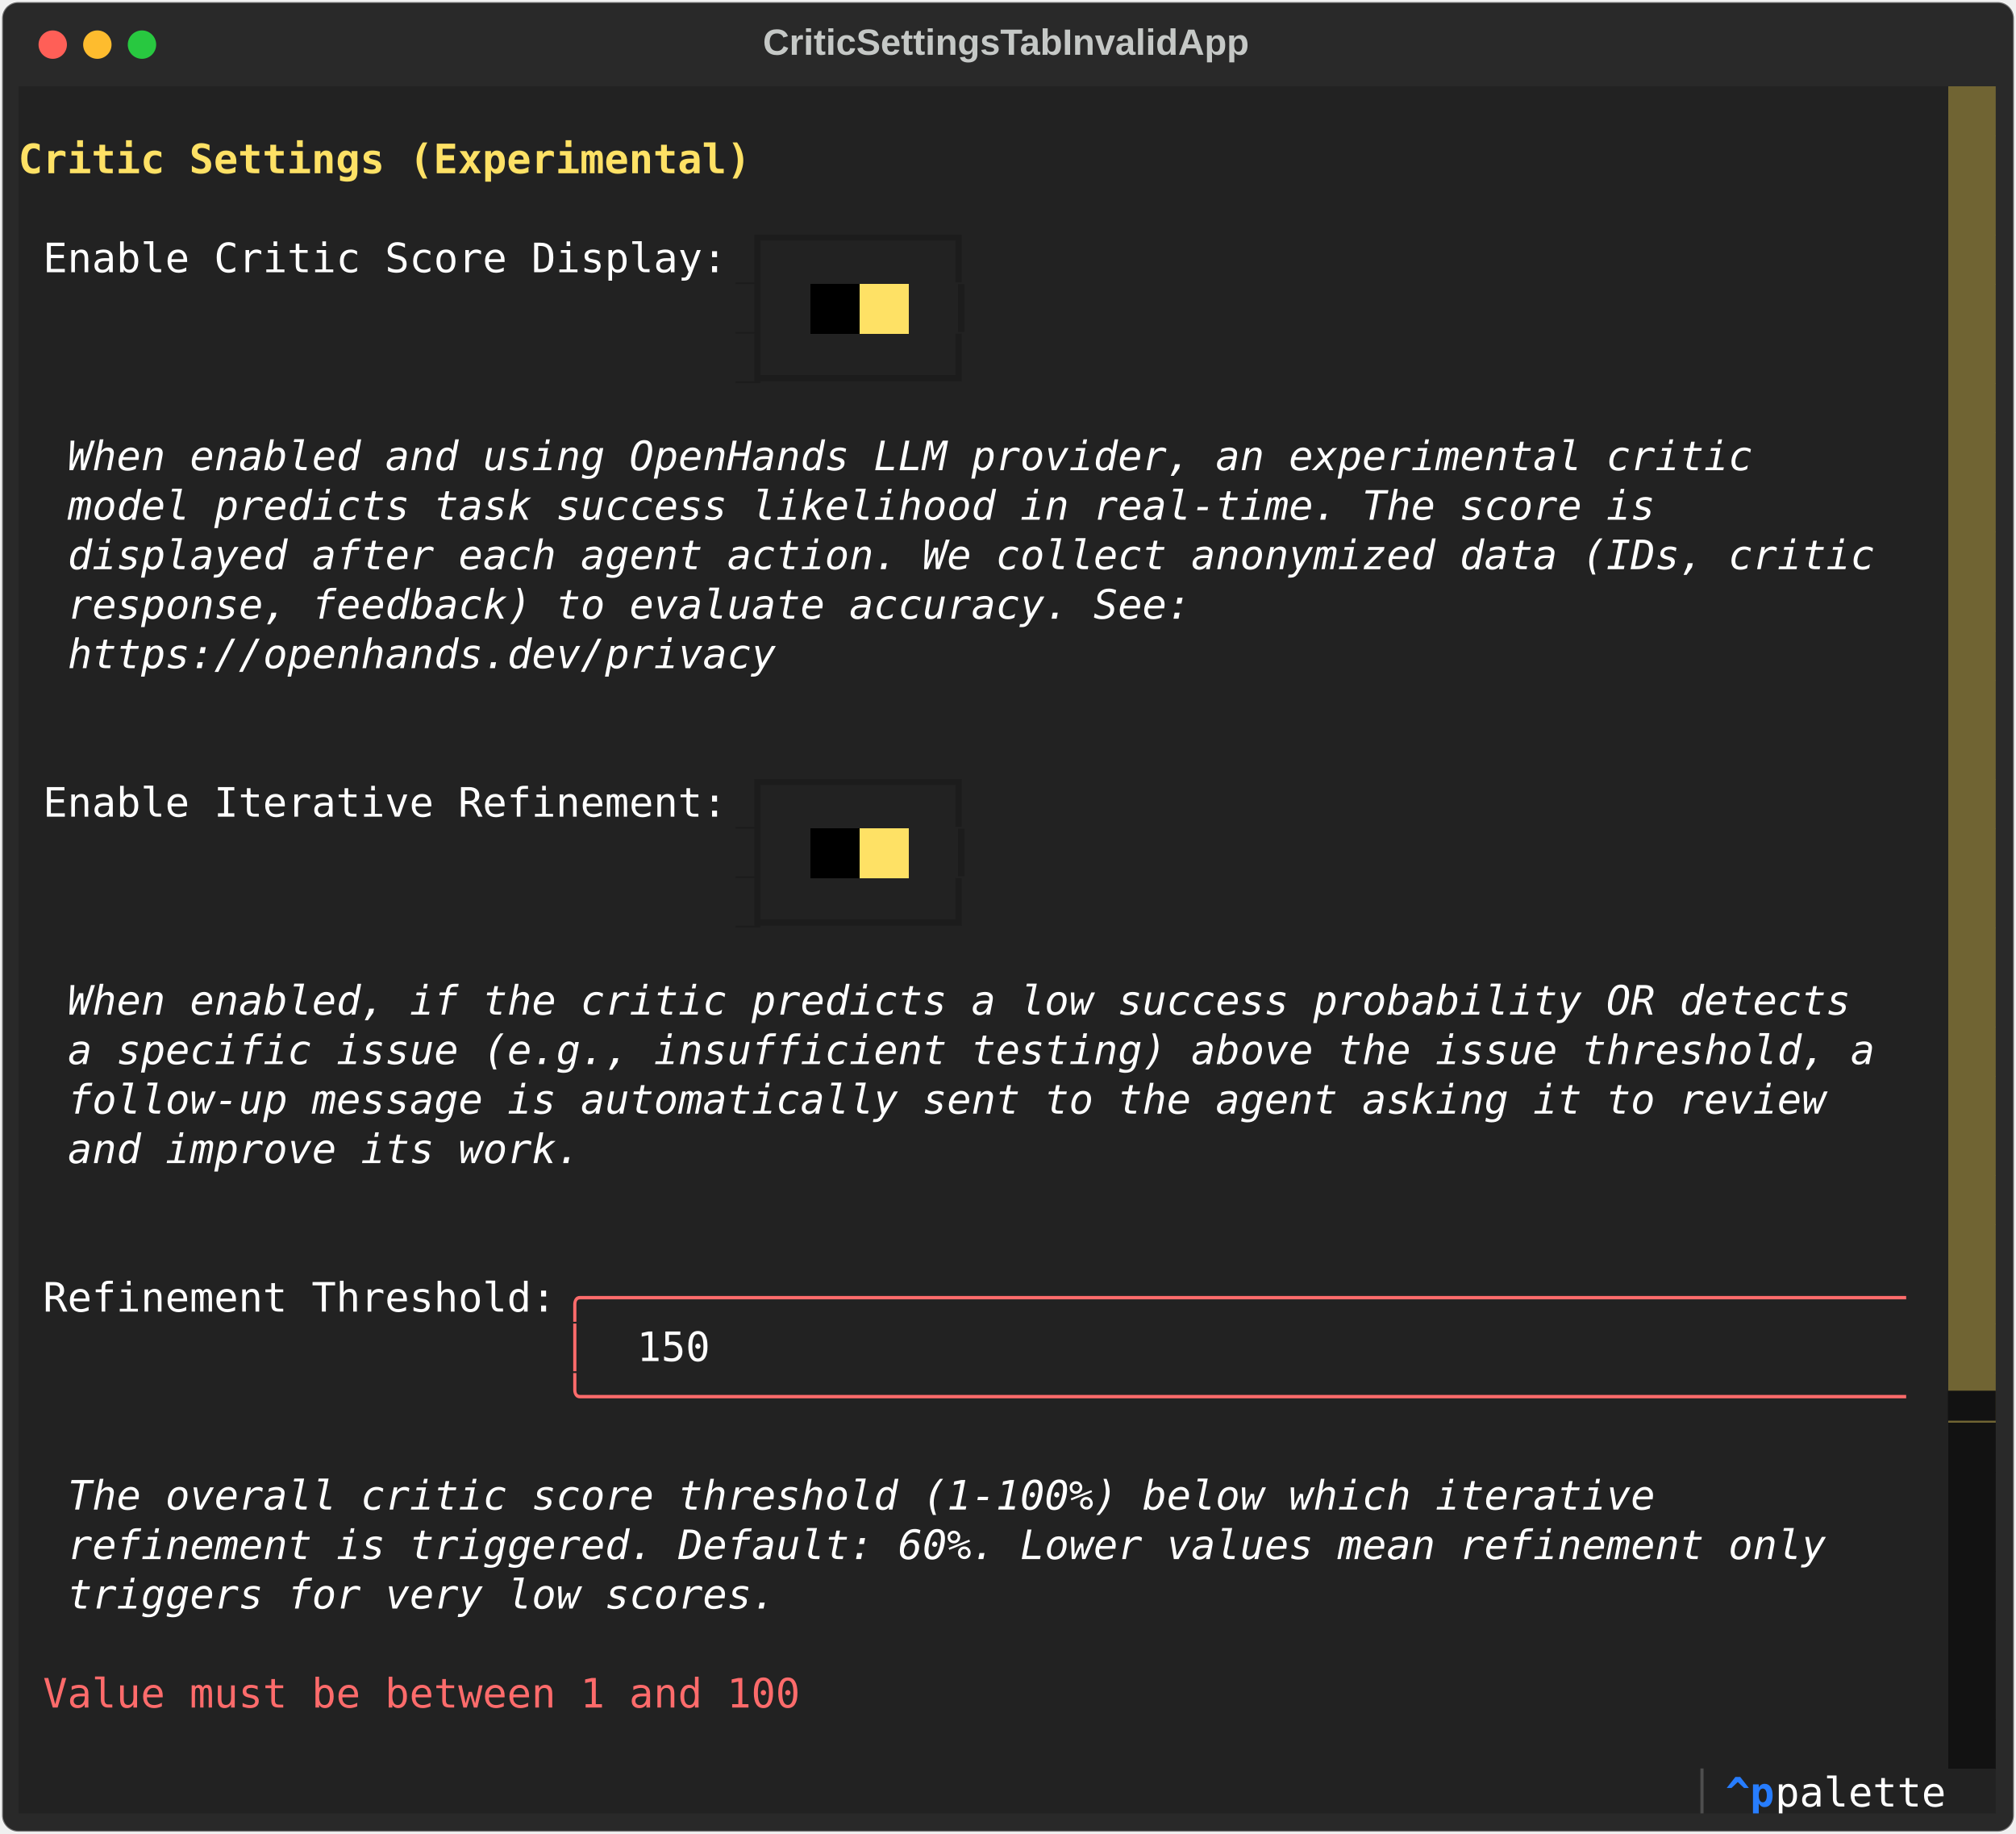
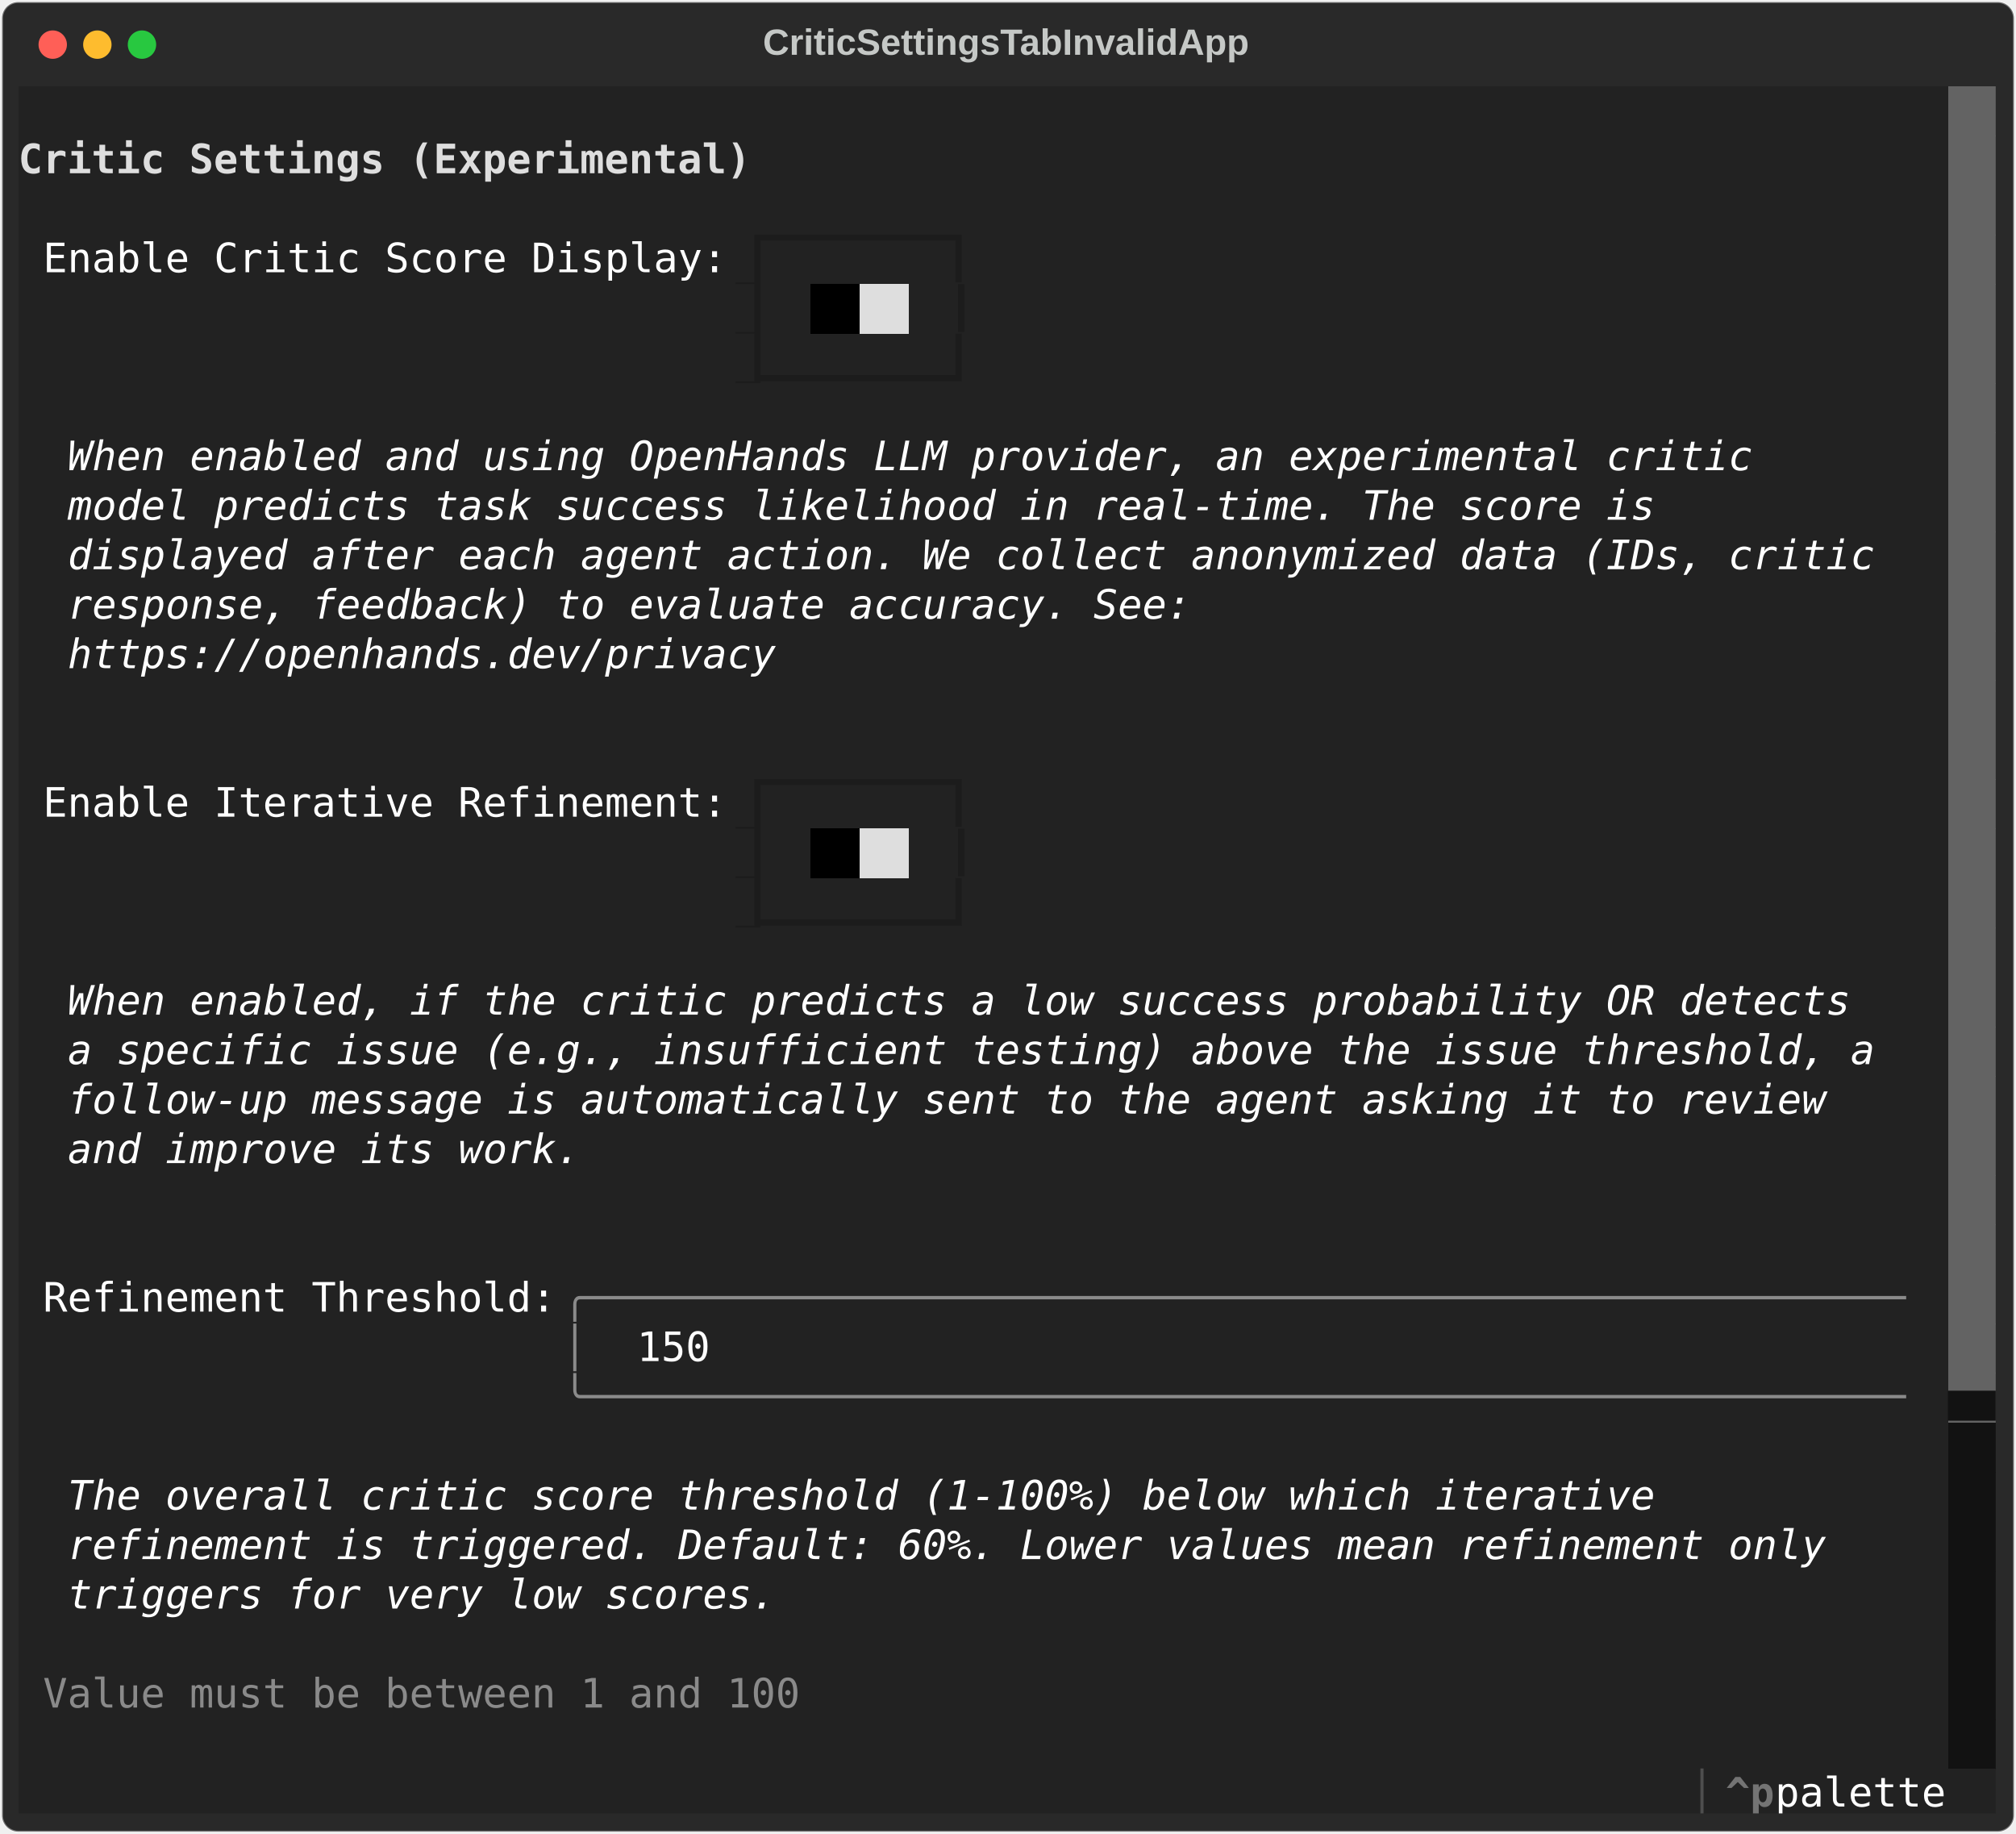
<svg xmlns="http://www.w3.org/2000/svg" class="rich-terminal" viewBox="0 0 994 904.0">
  <style>

    @font-face {
        font-family: "Fira Code";
        src: local("FiraCode-Regular"),
                url("https://cdnjs.cloudflare.com/ajax/libs/firacode/6.2.0/woff2/FiraCode-Regular.woff2") format("woff2"),
                url("https://cdnjs.cloudflare.com/ajax/libs/firacode/6.2.0/woff/FiraCode-Regular.woff") format("woff");
        font-style: normal;
        font-weight: 400;
    }
    @font-face {
        font-family: "Fira Code";
        src: local("FiraCode-Bold"),
                url("https://cdnjs.cloudflare.com/ajax/libs/firacode/6.2.0/woff2/FiraCode-Bold.woff2") format("woff2"),
                url("https://cdnjs.cloudflare.com/ajax/libs/firacode/6.2.0/woff/FiraCode-Bold.woff") format("woff");
        font-style: bold;
        font-weight: 700;
    }

    .terminal-matrix {
        font-family: Fira Code, monospace;
        font-size: 20px;
        line-height: 24.4px;
        font-variant-east-asian: full-width;
    }

    .terminal-title {
        font-size: 18px;
        font-weight: bold;
        font-family: arial;
    }

    .terminal-r1 { fill: #c5c8c6 }
.terminal-r2 { fill: #222222 }
- .terminal-r3 { fill: #fee165;font-weight: bold }
+ .terminal-r3 { fill: #dedede;font-weight: bold }
.terminal-r4 { fill: #ffffff }
.terminal-r5 { fill: #1c1c1c }
.terminal-r6 { fill: #ffffff;font-style: italic; }
- .terminal-r7 { fill: #fe6b6b }
+ .terminal-r7 { fill: #8a8a8a }
.terminal-r8 { fill: #121212 }
.terminal-r9 { fill: #4e4e4e }
- .terminal-r10 { fill: #277dff;font-weight: bold }
+ .terminal-r10 { fill: #747474;font-weight: bold }
    </style>
  <defs>
    <clipPath id="terminal-clip-terminal">
      <rect x="0" y="0" width="975.0" height="853.0" />
    </clipPath>
    <clipPath id="terminal-line-0">
      <rect x="0" y="1.5" width="976" height="24.65" />
    </clipPath>
    <clipPath id="terminal-line-1">
      <rect x="0" y="25.9" width="976" height="24.65" />
    </clipPath>
    <clipPath id="terminal-line-2">
      <rect x="0" y="50.3" width="976" height="24.65" />
    </clipPath>
    <clipPath id="terminal-line-3">
      <rect x="0" y="74.7" width="976" height="24.65" />
    </clipPath>
    <clipPath id="terminal-line-4">
      <rect x="0" y="99.1" width="976" height="24.65" />
    </clipPath>
    <clipPath id="terminal-line-5">
      <rect x="0" y="123.5" width="976" height="24.65" />
    </clipPath>
    <clipPath id="terminal-line-6">
      <rect x="0" y="147.9" width="976" height="24.65" />
    </clipPath>
    <clipPath id="terminal-line-7">
      <rect x="0" y="172.3" width="976" height="24.65" />
    </clipPath>
    <clipPath id="terminal-line-8">
      <rect x="0" y="196.7" width="976" height="24.65" />
    </clipPath>
    <clipPath id="terminal-line-9">
      <rect x="0" y="221.1" width="976" height="24.65" />
    </clipPath>
    <clipPath id="terminal-line-10">
      <rect x="0" y="245.5" width="976" height="24.65" />
    </clipPath>
    <clipPath id="terminal-line-11">
      <rect x="0" y="269.9" width="976" height="24.65" />
    </clipPath>
    <clipPath id="terminal-line-12">
      <rect x="0" y="294.3" width="976" height="24.65" />
    </clipPath>
    <clipPath id="terminal-line-13">
      <rect x="0" y="318.7" width="976" height="24.65" />
    </clipPath>
    <clipPath id="terminal-line-14">
      <rect x="0" y="343.1" width="976" height="24.65" />
    </clipPath>
    <clipPath id="terminal-line-15">
      <rect x="0" y="367.5" width="976" height="24.65" />
    </clipPath>
    <clipPath id="terminal-line-16">
      <rect x="0" y="391.9" width="976" height="24.65" />
    </clipPath>
    <clipPath id="terminal-line-17">
      <rect x="0" y="416.3" width="976" height="24.65" />
    </clipPath>
    <clipPath id="terminal-line-18">
      <rect x="0" y="440.7" width="976" height="24.65" />
    </clipPath>
    <clipPath id="terminal-line-19">
      <rect x="0" y="465.1" width="976" height="24.65" />
    </clipPath>
    <clipPath id="terminal-line-20">
      <rect x="0" y="489.5" width="976" height="24.65" />
    </clipPath>
    <clipPath id="terminal-line-21">
      <rect x="0" y="513.9" width="976" height="24.65" />
    </clipPath>
    <clipPath id="terminal-line-22">
      <rect x="0" y="538.3" width="976" height="24.65" />
    </clipPath>
    <clipPath id="terminal-line-23">
      <rect x="0" y="562.7" width="976" height="24.65" />
    </clipPath>
    <clipPath id="terminal-line-24">
      <rect x="0" y="587.1" width="976" height="24.65" />
    </clipPath>
    <clipPath id="terminal-line-25">
      <rect x="0" y="611.5" width="976" height="24.65" />
    </clipPath>
    <clipPath id="terminal-line-26">
      <rect x="0" y="635.9" width="976" height="24.65" />
    </clipPath>
    <clipPath id="terminal-line-27">
      <rect x="0" y="660.3" width="976" height="24.65" />
    </clipPath>
    <clipPath id="terminal-line-28">
      <rect x="0" y="684.7" width="976" height="24.65" />
    </clipPath>
    <clipPath id="terminal-line-29">
      <rect x="0" y="709.1" width="976" height="24.65" />
    </clipPath>
    <clipPath id="terminal-line-30">
      <rect x="0" y="733.5" width="976" height="24.65" />
    </clipPath>
    <clipPath id="terminal-line-31">
      <rect x="0" y="757.9" width="976" height="24.65" />
    </clipPath>
    <clipPath id="terminal-line-32">
      <rect x="0" y="782.3" width="976" height="24.65" />
    </clipPath>
    <clipPath id="terminal-line-33">
      <rect x="0" y="806.7" width="976" height="24.65" />
    </clipPath>
  </defs>
  <rect fill="#292929" stroke="rgba(255,255,255,0.35)" stroke-width="1" x="1" y="1" width="992" height="902" rx="8" />
  <text class="terminal-title" fill="#c5c8c6" text-anchor="middle" x="496" y="27">CriticSettingsTabInvalidApp</text>
  <g transform="translate(26,22)">
    <circle cx="0" cy="0" r="7" fill="#ff5f57" />
    <circle cx="22" cy="0" r="7" fill="#febc2e" />
    <circle cx="44" cy="0" r="7" fill="#28c840" />
  </g>
  <g transform="translate(9, 41)" clip-path="url(#terminal-clip-terminal)">
    <rect fill="#222222" x="0" y="1.5" width="951.6" height="24.65" shape-rendering="crispEdges" />
-     <rect fill="#706433" x="951.6" y="1.5" width="24.4" height="24.65" shape-rendering="crispEdges" />
+     <rect fill="#636363" x="951.6" y="1.5" width="24.4" height="24.65" shape-rendering="crispEdges" />
    <rect fill="#222222" x="0" y="25.9" width="366" height="24.65" shape-rendering="crispEdges" />
    <rect fill="#222222" x="366" y="25.9" width="585.6" height="24.65" shape-rendering="crispEdges" />
-     <rect fill="#706433" x="951.6" y="25.9" width="24.4" height="24.65" shape-rendering="crispEdges" />
+     <rect fill="#636363" x="951.6" y="25.9" width="24.4" height="24.65" shape-rendering="crispEdges" />
    <rect fill="#222222" x="0" y="50.3" width="951.6" height="24.65" shape-rendering="crispEdges" />
-     <rect fill="#706433" x="951.6" y="50.3" width="24.4" height="24.65" shape-rendering="crispEdges" />
+     <rect fill="#636363" x="951.6" y="50.3" width="24.4" height="24.65" shape-rendering="crispEdges" />
    <rect fill="#222222" x="0" y="74.7" width="12.2" height="24.65" shape-rendering="crispEdges" />
    <rect fill="#222222" x="12.2" y="74.7" width="341.6" height="24.65" shape-rendering="crispEdges" />
    <rect fill="#1c1c1c" x="353.8" y="74.7" width="12.2" height="24.65" shape-rendering="crispEdges" />
    <rect fill="#222222" x="366" y="74.7" width="109.8" height="24.65" shape-rendering="crispEdges" />
    <rect fill="#222222" x="475.8" y="74.7" width="475.8" height="24.65" shape-rendering="crispEdges" />
-     <rect fill="#706433" x="951.6" y="74.7" width="24.4" height="24.65" shape-rendering="crispEdges" />
+     <rect fill="#636363" x="951.6" y="74.7" width="24.4" height="24.65" shape-rendering="crispEdges" />
    <rect fill="#222222" x="0" y="99.1" width="353.8" height="24.65" shape-rendering="crispEdges" />
    <rect fill="#1c1c1c" x="353.8" y="99.1" width="12.2" height="24.65" shape-rendering="crispEdges" />
    <rect fill="#222222" x="366" y="99.1" width="24.4" height="24.65" shape-rendering="crispEdges" />
    <rect fill="#000000" x="390.4" y="99.1" width="24.4" height="24.65" shape-rendering="crispEdges" />
-     <rect fill="#fee165" x="414.8" y="99.1" width="24.4" height="24.65" shape-rendering="crispEdges" />
+     <rect fill="#dedede" x="414.8" y="99.1" width="24.4" height="24.65" shape-rendering="crispEdges" />
    <rect fill="#222222" x="439.2" y="99.1" width="24.4" height="24.65" shape-rendering="crispEdges" />
    <rect fill="#222222" x="463.6" y="99.1" width="12.2" height="24.65" shape-rendering="crispEdges" />
    <rect fill="#222222" x="475.8" y="99.1" width="475.8" height="24.65" shape-rendering="crispEdges" />
-     <rect fill="#706433" x="951.6" y="99.1" width="24.4" height="24.65" shape-rendering="crispEdges" />
+     <rect fill="#636363" x="951.6" y="99.1" width="24.4" height="24.65" shape-rendering="crispEdges" />
    <rect fill="#222222" x="0" y="123.5" width="353.8" height="24.65" shape-rendering="crispEdges" />
    <rect fill="#1c1c1c" x="353.8" y="123.5" width="12.2" height="24.65" shape-rendering="crispEdges" />
    <rect fill="#222222" x="366" y="123.5" width="109.8" height="24.65" shape-rendering="crispEdges" />
    <rect fill="#222222" x="475.8" y="123.5" width="475.8" height="24.65" shape-rendering="crispEdges" />
-     <rect fill="#706433" x="951.6" y="123.5" width="24.4" height="24.65" shape-rendering="crispEdges" />
+     <rect fill="#636363" x="951.6" y="123.5" width="24.4" height="24.65" shape-rendering="crispEdges" />
    <rect fill="#222222" x="0" y="147.9" width="951.6" height="24.65" shape-rendering="crispEdges" />
-     <rect fill="#706433" x="951.6" y="147.9" width="24.4" height="24.65" shape-rendering="crispEdges" />
+     <rect fill="#636363" x="951.6" y="147.9" width="24.4" height="24.65" shape-rendering="crispEdges" />
    <rect fill="#222222" x="0" y="172.3" width="24.4" height="24.65" shape-rendering="crispEdges" />
    <rect fill="#222222" x="24.4" y="172.3" width="841.8" height="24.65" shape-rendering="crispEdges" />
    <rect fill="#222222" x="866.2" y="172.3" width="85.4" height="24.65" shape-rendering="crispEdges" />
-     <rect fill="#706433" x="951.6" y="172.3" width="24.4" height="24.65" shape-rendering="crispEdges" />
+     <rect fill="#636363" x="951.6" y="172.3" width="24.4" height="24.65" shape-rendering="crispEdges" />
    <rect fill="#222222" x="0" y="196.7" width="24.4" height="24.65" shape-rendering="crispEdges" />
    <rect fill="#222222" x="24.4" y="196.7" width="793" height="24.65" shape-rendering="crispEdges" />
    <rect fill="#222222" x="817.4" y="196.7" width="134.2" height="24.65" shape-rendering="crispEdges" />
-     <rect fill="#706433" x="951.6" y="196.7" width="24.4" height="24.65" shape-rendering="crispEdges" />
+     <rect fill="#636363" x="951.6" y="196.7" width="24.4" height="24.65" shape-rendering="crispEdges" />
    <rect fill="#222222" x="0" y="221.1" width="24.4" height="24.65" shape-rendering="crispEdges" />
    <rect fill="#222222" x="24.4" y="221.1" width="902.8" height="24.65" shape-rendering="crispEdges" />
    <rect fill="#222222" x="927.2" y="221.1" width="24.4" height="24.65" shape-rendering="crispEdges" />
-     <rect fill="#706433" x="951.6" y="221.1" width="24.4" height="24.65" shape-rendering="crispEdges" />
+     <rect fill="#636363" x="951.6" y="221.1" width="24.4" height="24.65" shape-rendering="crispEdges" />
    <rect fill="#222222" x="0" y="245.5" width="24.4" height="24.65" shape-rendering="crispEdges" />
    <rect fill="#222222" x="24.4" y="245.5" width="561.2" height="24.65" shape-rendering="crispEdges" />
    <rect fill="#222222" x="585.6" y="245.5" width="366" height="24.65" shape-rendering="crispEdges" />
-     <rect fill="#706433" x="951.6" y="245.5" width="24.4" height="24.65" shape-rendering="crispEdges" />
+     <rect fill="#636363" x="951.6" y="245.5" width="24.4" height="24.65" shape-rendering="crispEdges" />
    <rect fill="#222222" x="0" y="269.9" width="24.4" height="24.65" shape-rendering="crispEdges" />
    <rect fill="#222222" x="24.4" y="269.9" width="353.8" height="24.65" shape-rendering="crispEdges" />
    <rect fill="#222222" x="378.2" y="269.9" width="573.4" height="24.65" shape-rendering="crispEdges" />
-     <rect fill="#706433" x="951.6" y="269.9" width="24.4" height="24.65" shape-rendering="crispEdges" />
+     <rect fill="#636363" x="951.6" y="269.9" width="24.4" height="24.65" shape-rendering="crispEdges" />
    <rect fill="#222222" x="0" y="294.3" width="951.6" height="24.65" shape-rendering="crispEdges" />
-     <rect fill="#706433" x="951.6" y="294.3" width="24.4" height="24.65" shape-rendering="crispEdges" />
+     <rect fill="#636363" x="951.6" y="294.3" width="24.4" height="24.65" shape-rendering="crispEdges" />
    <rect fill="#222222" x="0" y="318.7" width="951.6" height="24.65" shape-rendering="crispEdges" />
-     <rect fill="#706433" x="951.6" y="318.7" width="24.4" height="24.65" shape-rendering="crispEdges" />
+     <rect fill="#636363" x="951.6" y="318.7" width="24.4" height="24.65" shape-rendering="crispEdges" />
    <rect fill="#222222" x="0" y="343.1" width="12.2" height="24.65" shape-rendering="crispEdges" />
    <rect fill="#222222" x="12.2" y="343.1" width="341.6" height="24.65" shape-rendering="crispEdges" />
    <rect fill="#1c1c1c" x="353.8" y="343.1" width="12.2" height="24.65" shape-rendering="crispEdges" />
    <rect fill="#222222" x="366" y="343.1" width="109.8" height="24.65" shape-rendering="crispEdges" />
    <rect fill="#222222" x="475.8" y="343.1" width="475.8" height="24.65" shape-rendering="crispEdges" />
-     <rect fill="#706433" x="951.6" y="343.1" width="24.4" height="24.65" shape-rendering="crispEdges" />
+     <rect fill="#636363" x="951.6" y="343.1" width="24.4" height="24.65" shape-rendering="crispEdges" />
    <rect fill="#222222" x="0" y="367.5" width="353.8" height="24.65" shape-rendering="crispEdges" />
    <rect fill="#1c1c1c" x="353.8" y="367.5" width="12.2" height="24.65" shape-rendering="crispEdges" />
    <rect fill="#222222" x="366" y="367.5" width="24.4" height="24.65" shape-rendering="crispEdges" />
    <rect fill="#000000" x="390.4" y="367.5" width="24.4" height="24.65" shape-rendering="crispEdges" />
-     <rect fill="#fee165" x="414.8" y="367.5" width="24.4" height="24.65" shape-rendering="crispEdges" />
+     <rect fill="#dedede" x="414.8" y="367.5" width="24.4" height="24.65" shape-rendering="crispEdges" />
    <rect fill="#222222" x="439.2" y="367.5" width="24.4" height="24.65" shape-rendering="crispEdges" />
    <rect fill="#222222" x="463.6" y="367.5" width="12.2" height="24.65" shape-rendering="crispEdges" />
    <rect fill="#222222" x="475.8" y="367.5" width="475.8" height="24.65" shape-rendering="crispEdges" />
-     <rect fill="#706433" x="951.6" y="367.5" width="24.4" height="24.65" shape-rendering="crispEdges" />
+     <rect fill="#636363" x="951.6" y="367.5" width="24.4" height="24.65" shape-rendering="crispEdges" />
    <rect fill="#222222" x="0" y="391.9" width="353.8" height="24.65" shape-rendering="crispEdges" />
    <rect fill="#1c1c1c" x="353.8" y="391.9" width="12.2" height="24.65" shape-rendering="crispEdges" />
    <rect fill="#222222" x="366" y="391.9" width="109.8" height="24.65" shape-rendering="crispEdges" />
    <rect fill="#222222" x="475.8" y="391.9" width="475.8" height="24.65" shape-rendering="crispEdges" />
-     <rect fill="#706433" x="951.6" y="391.9" width="24.4" height="24.65" shape-rendering="crispEdges" />
+     <rect fill="#636363" x="951.6" y="391.9" width="24.4" height="24.65" shape-rendering="crispEdges" />
    <rect fill="#222222" x="0" y="416.3" width="951.6" height="24.65" shape-rendering="crispEdges" />
-     <rect fill="#706433" x="951.6" y="416.3" width="24.4" height="24.65" shape-rendering="crispEdges" />
+     <rect fill="#636363" x="951.6" y="416.3" width="24.4" height="24.65" shape-rendering="crispEdges" />
    <rect fill="#222222" x="0" y="440.7" width="24.4" height="24.65" shape-rendering="crispEdges" />
    <rect fill="#222222" x="24.4" y="440.7" width="890.6" height="24.65" shape-rendering="crispEdges" />
    <rect fill="#222222" x="915" y="440.7" width="36.6" height="24.65" shape-rendering="crispEdges" />
-     <rect fill="#706433" x="951.6" y="440.7" width="24.4" height="24.65" shape-rendering="crispEdges" />
+     <rect fill="#636363" x="951.6" y="440.7" width="24.4" height="24.65" shape-rendering="crispEdges" />
    <rect fill="#222222" x="0" y="465.1" width="24.4" height="24.65" shape-rendering="crispEdges" />
    <rect fill="#222222" x="24.4" y="465.1" width="902.8" height="24.65" shape-rendering="crispEdges" />
    <rect fill="#222222" x="927.2" y="465.1" width="24.4" height="24.65" shape-rendering="crispEdges" />
-     <rect fill="#706433" x="951.6" y="465.1" width="24.4" height="24.65" shape-rendering="crispEdges" />
+     <rect fill="#636363" x="951.6" y="465.1" width="24.4" height="24.65" shape-rendering="crispEdges" />
    <rect fill="#222222" x="0" y="489.5" width="24.4" height="24.65" shape-rendering="crispEdges" />
    <rect fill="#222222" x="24.4" y="489.5" width="878.4" height="24.65" shape-rendering="crispEdges" />
    <rect fill="#222222" x="902.8" y="489.5" width="48.8" height="24.65" shape-rendering="crispEdges" />
-     <rect fill="#706433" x="951.6" y="489.5" width="24.4" height="24.65" shape-rendering="crispEdges" />
+     <rect fill="#636363" x="951.6" y="489.5" width="24.4" height="24.65" shape-rendering="crispEdges" />
    <rect fill="#222222" x="0" y="513.9" width="24.4" height="24.65" shape-rendering="crispEdges" />
    <rect fill="#222222" x="24.4" y="513.9" width="256.2" height="24.65" shape-rendering="crispEdges" />
    <rect fill="#222222" x="280.6" y="513.9" width="671" height="24.65" shape-rendering="crispEdges" />
-     <rect fill="#706433" x="951.6" y="513.9" width="24.4" height="24.65" shape-rendering="crispEdges" />
+     <rect fill="#636363" x="951.6" y="513.9" width="24.4" height="24.65" shape-rendering="crispEdges" />
    <rect fill="#222222" x="0" y="538.3" width="951.6" height="24.65" shape-rendering="crispEdges" />
-     <rect fill="#706433" x="951.6" y="538.3" width="24.4" height="24.65" shape-rendering="crispEdges" />
+     <rect fill="#636363" x="951.6" y="538.3" width="24.4" height="24.65" shape-rendering="crispEdges" />
    <rect fill="#222222" x="0" y="562.7" width="951.6" height="24.65" shape-rendering="crispEdges" />
-     <rect fill="#706433" x="951.6" y="562.7" width="24.4" height="24.65" shape-rendering="crispEdges" />
+     <rect fill="#636363" x="951.6" y="562.7" width="24.4" height="24.65" shape-rendering="crispEdges" />
    <rect fill="#222222" x="0" y="587.1" width="12.2" height="24.65" shape-rendering="crispEdges" />
    <rect fill="#222222" x="12.2" y="587.1" width="256.2" height="24.65" shape-rendering="crispEdges" />
    <rect fill="#222222" x="268.4" y="587.1" width="671" height="24.65" shape-rendering="crispEdges" />
    <rect fill="#222222" x="939.4" y="587.1" width="12.2" height="24.65" shape-rendering="crispEdges" />
-     <rect fill="#706433" x="951.6" y="587.1" width="24.4" height="24.65" shape-rendering="crispEdges" />
+     <rect fill="#636363" x="951.6" y="587.1" width="24.4" height="24.65" shape-rendering="crispEdges" />
    <rect fill="#222222" x="0" y="611.5" width="268.4" height="24.65" shape-rendering="crispEdges" />
    <rect fill="#222222" x="268.4" y="611.5" width="12.2" height="24.65" shape-rendering="crispEdges" />
    <rect fill="#222222" x="280.6" y="611.5" width="24.4" height="24.65" shape-rendering="crispEdges" />
    <rect fill="#222222" x="305" y="611.5" width="634.4" height="24.65" shape-rendering="crispEdges" />
    <rect fill="#222222" x="939.4" y="611.5" width="12.2" height="24.65" shape-rendering="crispEdges" />
-     <rect fill="#706433" x="951.6" y="611.5" width="24.4" height="24.65" shape-rendering="crispEdges" />
+     <rect fill="#636363" x="951.6" y="611.5" width="24.4" height="24.65" shape-rendering="crispEdges" />
    <rect fill="#222222" x="0" y="635.9" width="268.4" height="24.65" shape-rendering="crispEdges" />
    <rect fill="#222222" x="268.4" y="635.9" width="671" height="24.65" shape-rendering="crispEdges" />
    <rect fill="#222222" x="939.4" y="635.9" width="12.2" height="24.65" shape-rendering="crispEdges" />
-     <rect fill="#706433" x="951.6" y="635.9" width="24.4" height="24.65" shape-rendering="crispEdges" />
+     <rect fill="#636363" x="951.6" y="635.9" width="24.4" height="24.65" shape-rendering="crispEdges" />
    <rect fill="#222222" x="0" y="660.3" width="951.6" height="24.65" shape-rendering="crispEdges" />
    <rect fill="#121212" x="951.6" y="660.3" width="24.4" height="24.65" shape-rendering="crispEdges" />
    <rect fill="#222222" x="0" y="684.7" width="24.4" height="24.65" shape-rendering="crispEdges" />
    <rect fill="#222222" x="24.4" y="684.7" width="793" height="24.65" shape-rendering="crispEdges" />
    <rect fill="#222222" x="817.4" y="684.7" width="134.2" height="24.65" shape-rendering="crispEdges" />
    <rect fill="#121212" x="951.6" y="684.7" width="24.4" height="24.65" shape-rendering="crispEdges" />
    <rect fill="#222222" x="0" y="709.1" width="24.4" height="24.65" shape-rendering="crispEdges" />
    <rect fill="#222222" x="24.4" y="709.1" width="878.4" height="24.65" shape-rendering="crispEdges" />
    <rect fill="#222222" x="902.8" y="709.1" width="48.8" height="24.65" shape-rendering="crispEdges" />
    <rect fill="#121212" x="951.6" y="709.1" width="24.4" height="24.65" shape-rendering="crispEdges" />
    <rect fill="#222222" x="0" y="733.5" width="24.4" height="24.65" shape-rendering="crispEdges" />
    <rect fill="#222222" x="24.4" y="733.5" width="353.8" height="24.65" shape-rendering="crispEdges" />
    <rect fill="#222222" x="378.2" y="733.5" width="573.4" height="24.65" shape-rendering="crispEdges" />
    <rect fill="#121212" x="951.6" y="733.5" width="24.4" height="24.65" shape-rendering="crispEdges" />
    <rect fill="#222222" x="0" y="757.9" width="951.6" height="24.65" shape-rendering="crispEdges" />
    <rect fill="#121212" x="951.6" y="757.9" width="24.4" height="24.65" shape-rendering="crispEdges" />
    <rect fill="#222222" x="0" y="782.3" width="12.2" height="24.65" shape-rendering="crispEdges" />
    <rect fill="#222222" x="12.2" y="782.3" width="378.2" height="24.65" shape-rendering="crispEdges" />
    <rect fill="#222222" x="390.4" y="782.3" width="561.2" height="24.65" shape-rendering="crispEdges" />
    <rect fill="#121212" x="951.6" y="782.3" width="24.4" height="24.65" shape-rendering="crispEdges" />
    <rect fill="#222222" x="0" y="806.7" width="951.6" height="24.65" shape-rendering="crispEdges" />
    <rect fill="#121212" x="951.6" y="806.7" width="24.4" height="24.65" shape-rendering="crispEdges" />
    <rect fill="#222222" x="0" y="831.1" width="829.6" height="24.65" shape-rendering="crispEdges" />
    <rect fill="#222222" x="829.6" y="831.1" width="12.2" height="24.65" shape-rendering="crispEdges" />
    <rect fill="#222222" x="841.8" y="831.1" width="24.4" height="24.65" shape-rendering="crispEdges" />
    <rect fill="#222222" x="866.2" y="831.1" width="97.6" height="24.65" shape-rendering="crispEdges" />
    <rect fill="#222222" x="963.8" y="831.1" width="12.2" height="24.65" shape-rendering="crispEdges" />
    <g class="terminal-matrix">
      <text class="terminal-r1" x="976" y="20" textLength="12.2" clip-path="url(#terminal-line-0)">
</text>
      <text class="terminal-r3" x="0" y="44.4" textLength="366" clip-path="url(#terminal-line-1)">Critic Settings (Experimental)</text>
      <text class="terminal-r1" x="976" y="44.4" textLength="12.2" clip-path="url(#terminal-line-1)">
</text>
      <text class="terminal-r1" x="976" y="68.8" textLength="12.2" clip-path="url(#terminal-line-2)">
</text>
      <text class="terminal-r4" x="12.2" y="93.2" textLength="341.6" clip-path="url(#terminal-line-3)">Enable Critic Score Display:</text>
      <text class="terminal-r2" x="353.8" y="93.2" textLength="12.2" clip-path="url(#terminal-line-3)">▊</text>
      <text class="terminal-r5" x="366" y="93.2" textLength="109.8" clip-path="url(#terminal-line-3)">▔▔▔▔▔▔▔▔▎</text>
      <text class="terminal-r1" x="976" y="93.2" textLength="12.2" clip-path="url(#terminal-line-3)">
</text>
      <text class="terminal-r2" x="353.8" y="117.6" textLength="12.2" clip-path="url(#terminal-line-4)">▊</text>
      <text class="terminal-r5" x="463.6" y="117.6" textLength="12.2" clip-path="url(#terminal-line-4)">▎</text>
      <text class="terminal-r1" x="976" y="117.6" textLength="12.2" clip-path="url(#terminal-line-4)">
</text>
      <text class="terminal-r2" x="353.8" y="142" textLength="12.2" clip-path="url(#terminal-line-5)">▊</text>
      <text class="terminal-r5" x="366" y="142" textLength="109.8" clip-path="url(#terminal-line-5)">▁▁▁▁▁▁▁▁▎</text>
      <text class="terminal-r1" x="976" y="142" textLength="12.2" clip-path="url(#terminal-line-5)">
</text>
      <text class="terminal-r1" x="976" y="166.4" textLength="12.2" clip-path="url(#terminal-line-6)">
</text>
      <text class="terminal-r6" x="24.4" y="190.8" textLength="841.8" clip-path="url(#terminal-line-7)">When enabled and using OpenHands LLM provider, an experimental critic</text>
      <text class="terminal-r1" x="976" y="190.8" textLength="12.2" clip-path="url(#terminal-line-7)">
</text>
      <text class="terminal-r6" x="24.4" y="215.2" textLength="793" clip-path="url(#terminal-line-8)">model predicts task success likelihood in real-time. The score is</text>
      <text class="terminal-r1" x="976" y="215.2" textLength="12.2" clip-path="url(#terminal-line-8)">
</text>
      <text class="terminal-r6" x="24.4" y="239.6" textLength="902.8" clip-path="url(#terminal-line-9)">displayed after each agent action. We collect anonymized data (IDs, critic</text>
      <text class="terminal-r1" x="976" y="239.6" textLength="12.2" clip-path="url(#terminal-line-9)">
</text>
      <text class="terminal-r6" x="24.4" y="264" textLength="561.2" clip-path="url(#terminal-line-10)">response, feedback) to evaluate accuracy. See:</text>
      <text class="terminal-r1" x="976" y="264" textLength="12.2" clip-path="url(#terminal-line-10)">
</text>
      <text class="terminal-r6" x="24.4" y="288.4" textLength="353.8" clip-path="url(#terminal-line-11)">https://openhands.dev/privacy</text>
      <text class="terminal-r1" x="976" y="288.4" textLength="12.2" clip-path="url(#terminal-line-11)">
</text>
      <text class="terminal-r1" x="976" y="312.8" textLength="12.2" clip-path="url(#terminal-line-12)">
</text>
      <text class="terminal-r1" x="976" y="337.2" textLength="12.2" clip-path="url(#terminal-line-13)">
</text>
      <text class="terminal-r4" x="12.2" y="361.6" textLength="341.6" clip-path="url(#terminal-line-14)">Enable Iterative Refinement:</text>
      <text class="terminal-r2" x="353.8" y="361.6" textLength="12.2" clip-path="url(#terminal-line-14)">▊</text>
      <text class="terminal-r5" x="366" y="361.6" textLength="109.8" clip-path="url(#terminal-line-14)">▔▔▔▔▔▔▔▔▎</text>
      <text class="terminal-r1" x="976" y="361.6" textLength="12.2" clip-path="url(#terminal-line-14)">
</text>
      <text class="terminal-r2" x="353.8" y="386" textLength="12.2" clip-path="url(#terminal-line-15)">▊</text>
      <text class="terminal-r5" x="463.6" y="386" textLength="12.2" clip-path="url(#terminal-line-15)">▎</text>
      <text class="terminal-r1" x="976" y="386" textLength="12.2" clip-path="url(#terminal-line-15)">
</text>
      <text class="terminal-r2" x="353.8" y="410.4" textLength="12.2" clip-path="url(#terminal-line-16)">▊</text>
      <text class="terminal-r5" x="366" y="410.4" textLength="109.8" clip-path="url(#terminal-line-16)">▁▁▁▁▁▁▁▁▎</text>
      <text class="terminal-r1" x="976" y="410.4" textLength="12.2" clip-path="url(#terminal-line-16)">
</text>
      <text class="terminal-r1" x="976" y="434.8" textLength="12.2" clip-path="url(#terminal-line-17)">
</text>
      <text class="terminal-r6" x="24.4" y="459.2" textLength="890.6" clip-path="url(#terminal-line-18)">When enabled, if the critic predicts a low success probability OR detects</text>
      <text class="terminal-r1" x="976" y="459.2" textLength="12.2" clip-path="url(#terminal-line-18)">
</text>
      <text class="terminal-r6" x="24.4" y="483.6" textLength="902.8" clip-path="url(#terminal-line-19)">a specific issue (e.g., insufficient testing) above the issue threshold, a</text>
      <text class="terminal-r1" x="976" y="483.6" textLength="12.2" clip-path="url(#terminal-line-19)">
</text>
      <text class="terminal-r6" x="24.4" y="508" textLength="878.4" clip-path="url(#terminal-line-20)">follow-up message is automatically sent to the agent asking it to review</text>
      <text class="terminal-r1" x="976" y="508" textLength="12.2" clip-path="url(#terminal-line-20)">
</text>
      <text class="terminal-r6" x="24.4" y="532.4" textLength="256.2" clip-path="url(#terminal-line-21)">and improve its work.</text>
      <text class="terminal-r1" x="976" y="532.4" textLength="12.2" clip-path="url(#terminal-line-21)">
</text>
      <text class="terminal-r1" x="976" y="556.8" textLength="12.2" clip-path="url(#terminal-line-22)">
</text>
      <text class="terminal-r1" x="976" y="581.2" textLength="12.2" clip-path="url(#terminal-line-23)">
</text>
      <text class="terminal-r4" x="12.2" y="605.6" textLength="256.2" clip-path="url(#terminal-line-24)">Refinement Threshold:</text>
      <text class="terminal-r7" x="268.4" y="605.6" textLength="671" clip-path="url(#terminal-line-24)">╭──────────────────────────────────────────────────────</text>
      <text class="terminal-r1" x="976" y="605.6" textLength="12.2" clip-path="url(#terminal-line-24)">
</text>
      <text class="terminal-r7" x="268.4" y="630" textLength="12.2" clip-path="url(#terminal-line-25)">│</text>
      <text class="terminal-r4" x="305" y="630" textLength="634.4" clip-path="url(#terminal-line-25)">150                                                 </text>
      <text class="terminal-r1" x="976" y="630" textLength="12.2" clip-path="url(#terminal-line-25)">
</text>
      <text class="terminal-r7" x="268.4" y="654.4" textLength="671" clip-path="url(#terminal-line-26)">╰──────────────────────────────────────────────────────</text>
      <text class="terminal-r8" x="951.6" y="654.4" textLength="24.4" clip-path="url(#terminal-line-26)">▅▅</text>
      <text class="terminal-r1" x="976" y="654.4" textLength="12.2" clip-path="url(#terminal-line-26)">
</text>
      <text class="terminal-r1" x="976" y="678.8" textLength="12.2" clip-path="url(#terminal-line-27)">
</text>
      <text class="terminal-r6" x="24.4" y="703.2" textLength="793" clip-path="url(#terminal-line-28)">The overall critic score threshold (1-100%) below which iterative</text>
      <text class="terminal-r1" x="976" y="703.2" textLength="12.2" clip-path="url(#terminal-line-28)">
</text>
      <text class="terminal-r6" x="24.4" y="727.6" textLength="878.4" clip-path="url(#terminal-line-29)">refinement is triggered. Default: 60%. Lower values mean refinement only</text>
      <text class="terminal-r1" x="976" y="727.6" textLength="12.2" clip-path="url(#terminal-line-29)">
</text>
      <text class="terminal-r6" x="24.4" y="752" textLength="353.8" clip-path="url(#terminal-line-30)">triggers for very low scores.</text>
      <text class="terminal-r1" x="976" y="752" textLength="12.2" clip-path="url(#terminal-line-30)">
</text>
      <text class="terminal-r1" x="976" y="776.4" textLength="12.2" clip-path="url(#terminal-line-31)">
</text>
      <text class="terminal-r7" x="12.2" y="800.8" textLength="378.2" clip-path="url(#terminal-line-32)">Value must be between 1 and 100</text>
      <text class="terminal-r1" x="976" y="800.8" textLength="12.2" clip-path="url(#terminal-line-32)">
</text>
      <text class="terminal-r1" x="976" y="825.2" textLength="12.2" clip-path="url(#terminal-line-33)">
</text>
      <text class="terminal-r9" x="829.6" y="849.6" textLength="12.2" clip-path="url(#terminal-line-34)">▏</text>
      <text class="terminal-r10" x="841.8" y="849.6" textLength="24.4" clip-path="url(#terminal-line-34)">^p</text>
      <text class="terminal-r4" x="866.2" y="849.6" textLength="97.6" clip-path="url(#terminal-line-34)"> palette</text>
    </g>
  </g>
</svg>
